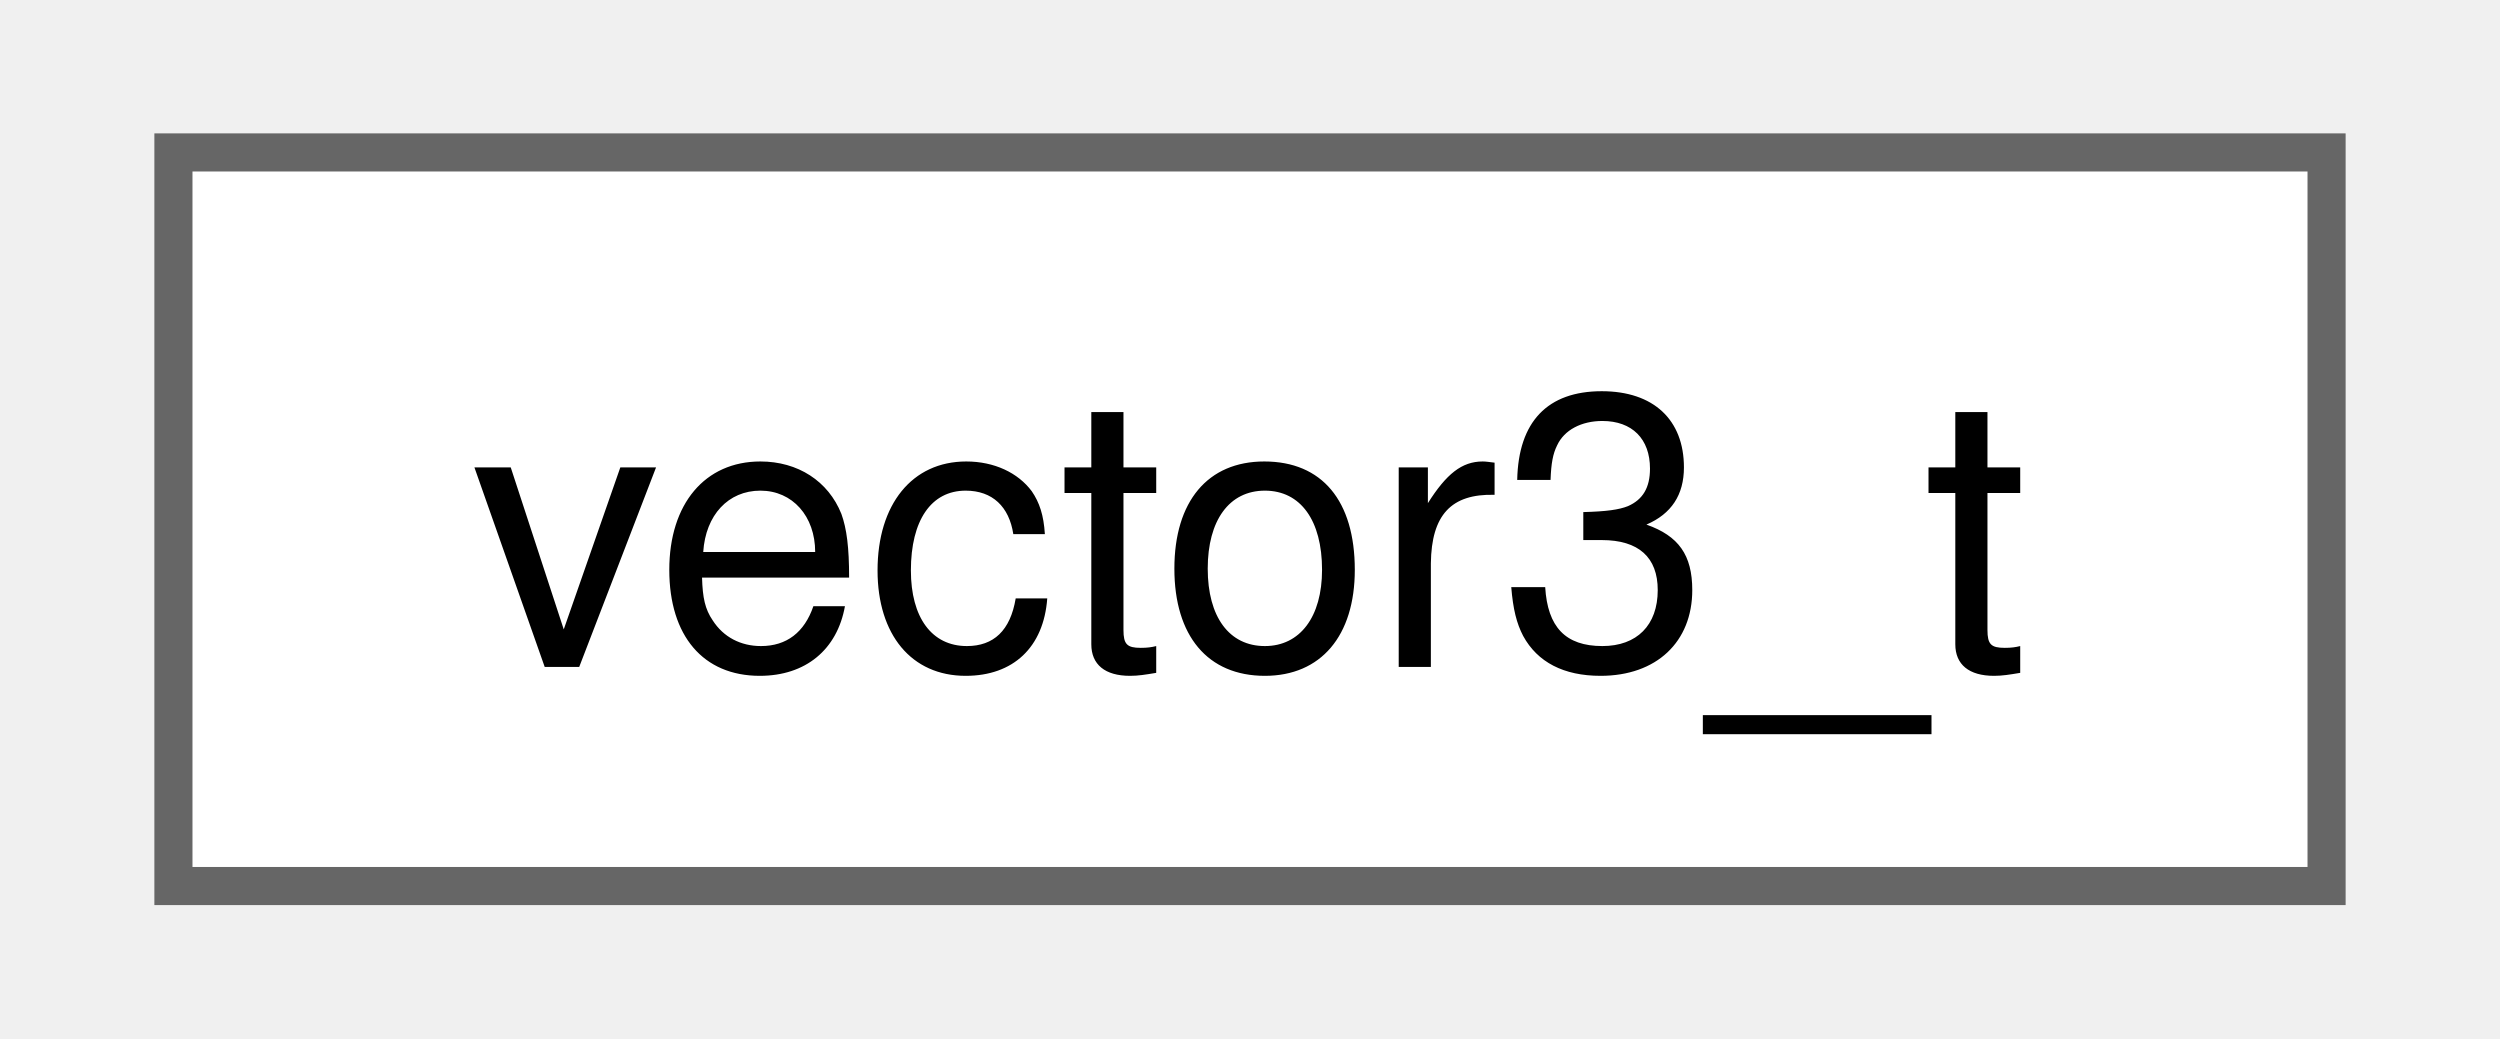
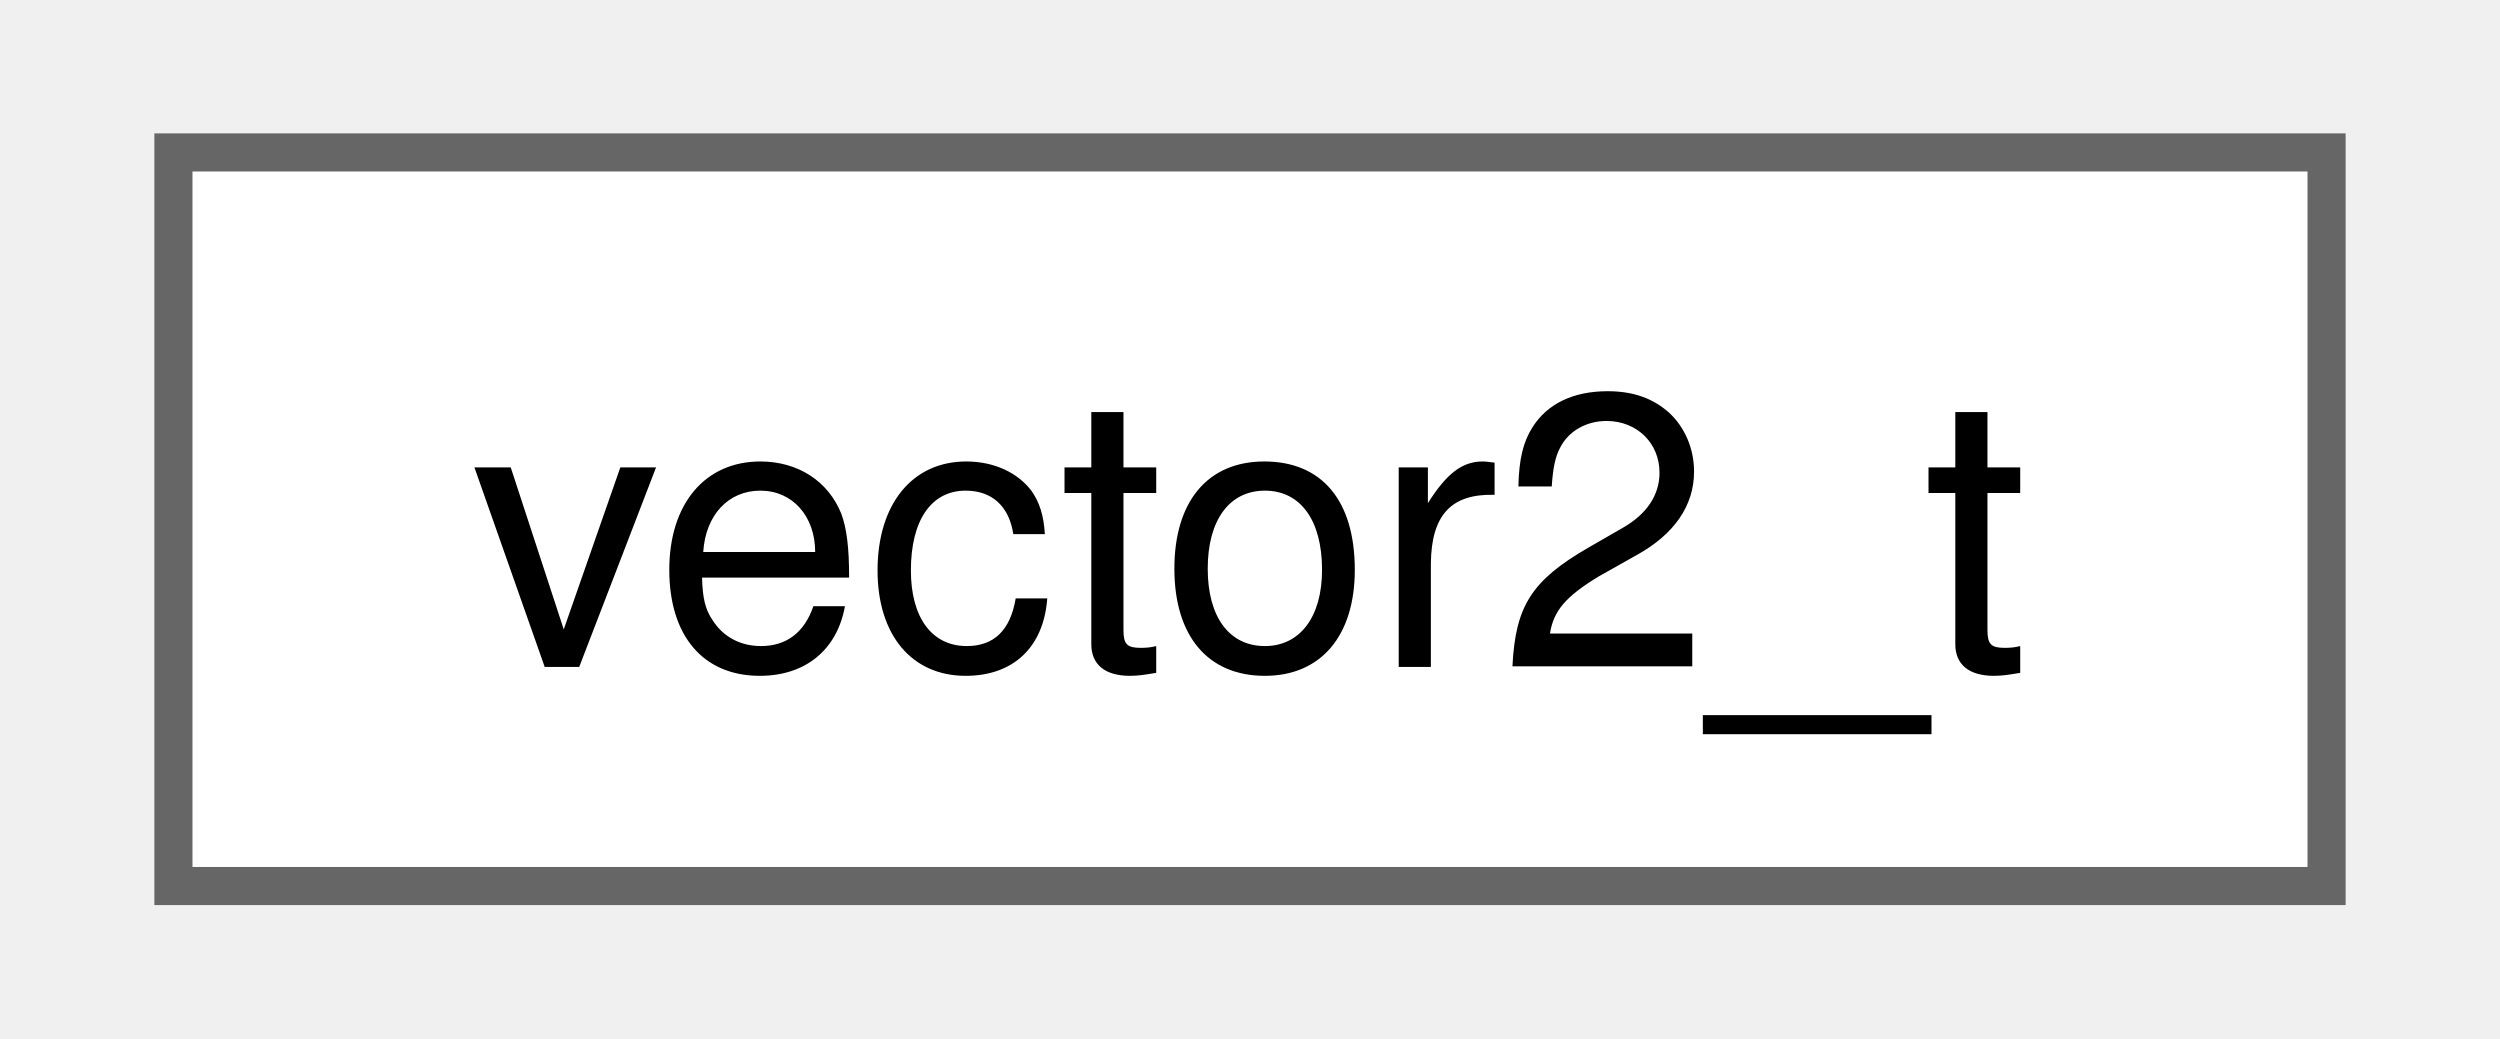
<svg xmlns="http://www.w3.org/2000/svg" xmlns:xlink="http://www.w3.org/1999/xlink" width="65pt" height="27pt" viewBox="0.00 0.00 64.50 27.25">
  <g id="graph0" class="graph" transform="scale(1 1) rotate(0) translate(4 23.25)">
    <g id="Node000000" class="node">
      <g id="a_Node000000">
-         <a xlink:href="structvector3__t.html" target="_top" xlink:title=" ">
+         <a xlink:href="structvector2__t.html" target="_top" xlink:title=" ">
          <polygon fill="white" stroke="#666666" points="56.5,-19.25 0,-19.25 0,0 56.5,0 56.5,-19.25" />
-           <text text-anchor="middle" x="28.25" y="-5.75" font-family="Helvetica,sans-Serif" font-size="10.00">vector3_t</text>
+           <text text-anchor="middle" x="28.25" y="-5.75" font-family="Helvetica,sans-Serif" font-size="10.00">vector2_t</text>
        </a>
      </g>
    </g>
  </g>
</svg>
